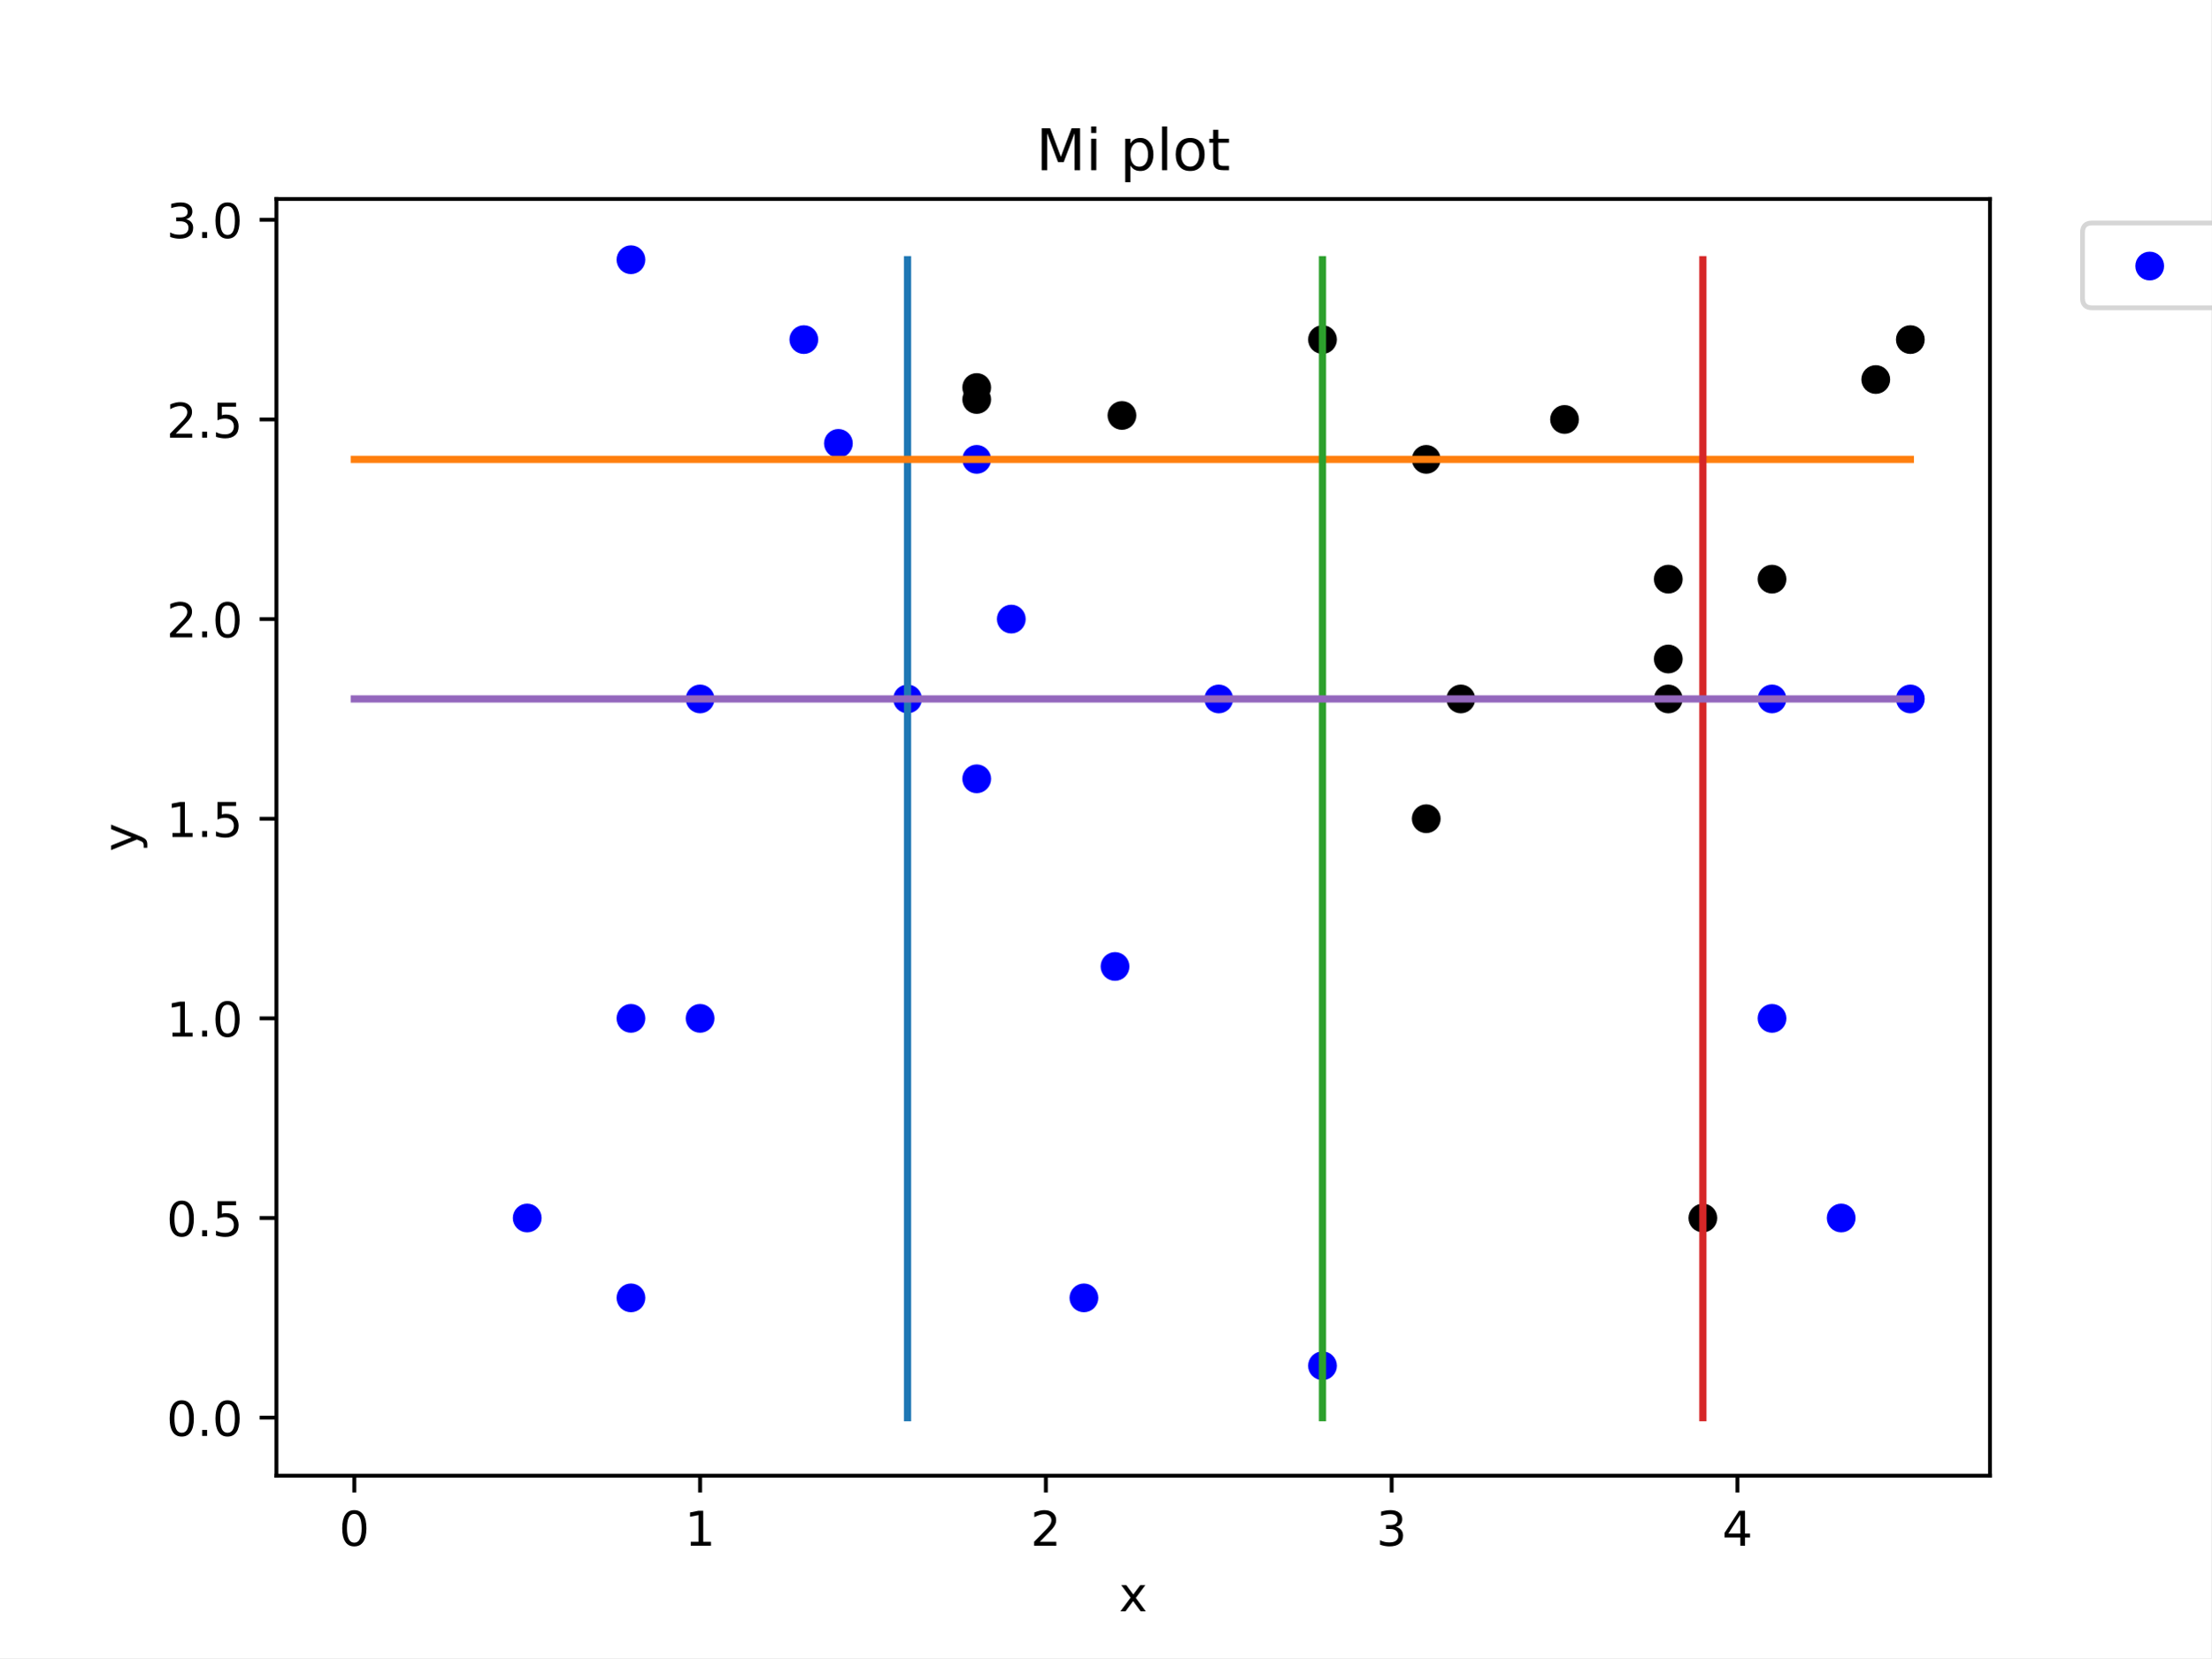
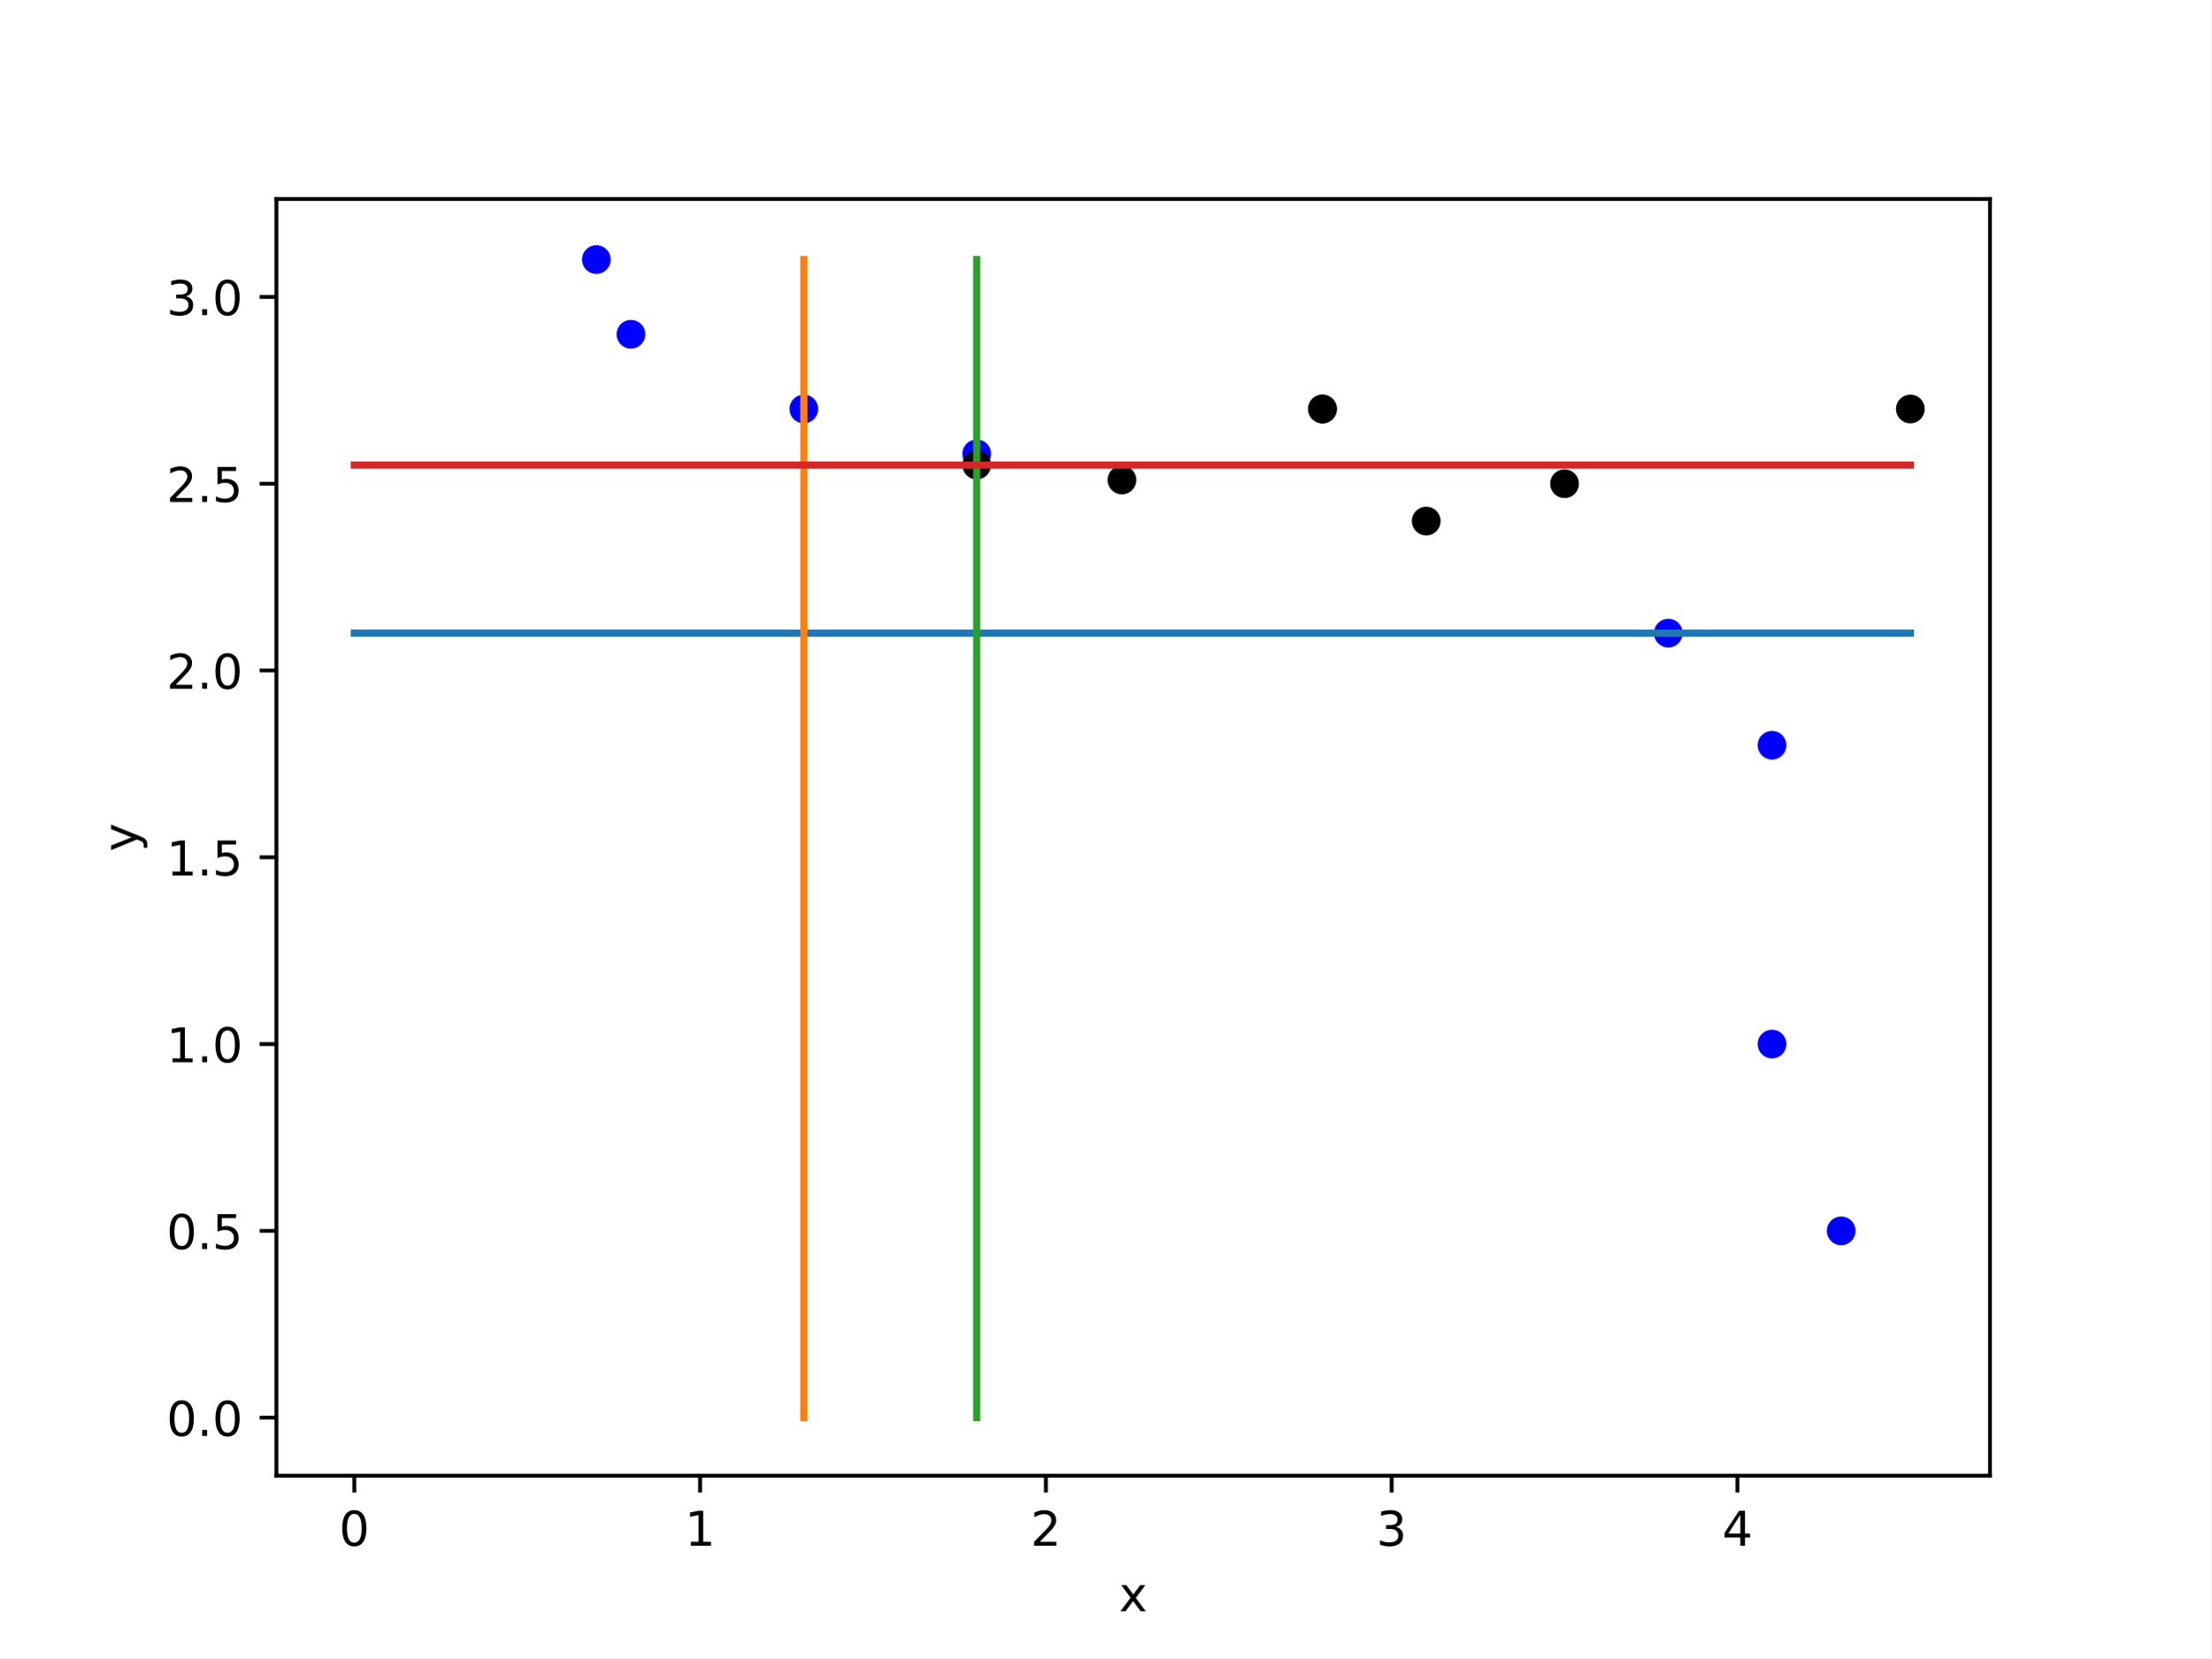
<svg xmlns="http://www.w3.org/2000/svg" xmlns:xlink="http://www.w3.org/1999/xlink" height="345.6pt" version="1.1" viewBox="0 0 460.8 345.6" width="460.8pt">
  <defs>
    <style type="text/css">
*{stroke-linecap:butt;stroke-linejoin:round;}
  </style>
  </defs>
  <g id="figure_1">
    <g id="patch_1">
      <path d="M 0 345.6  L 460.8 345.6  L 460.8 0  L 0 0  z " style="fill:#ffffff;" />
    </g>
    <g id="axes_1">
      <g id="patch_2">
        <path d="M 57.6 307.584  L 414.72 307.584  L 414.72 41.472  L 57.6 41.472  z " style="fill:#ffffff;" />
      </g>
      <g id="PathCollection_1">
        <defs>
-           <path d="M 0 2.5  C 0.663 2.5 1.299 2.237 1.768 1.768  C 2.237 1.299 2.5 0.663 2.5 0  C 2.5 -0.663 2.237 -1.299 1.768 -1.768  C 1.299 -2.237 0.663 -2.5 0 -2.5  C -0.663 -2.5 -1.299 -2.237 -1.768 -1.768  C -2.237 -1.299 -2.5 -0.663 -2.5 0  C -2.5 0.663 -2.237 1.299 -1.768 1.768  C -1.299 2.237 -0.663 2.5 0 2.5  z " id="C0_0_d31a6ed43f" />
+           <path d="M 0 2.5  C 0.663 2.5 1.299 2.237 1.768 1.768  C 2.237 1.299 2.5 0.663 2.5 0  C 2.5 -0.663 2.237 -1.299 1.768 -1.768  C 1.299 -2.237 0.663 -2.5 0 -2.5  C -0.663 -2.5 -1.299 -2.237 -1.768 -1.768  C -2.237 -1.299 -2.5 -0.663 -2.5 0  C -2.5 0.663 -2.237 1.299 -1.768 1.768  C -1.299 2.237 -0.663 2.5 0 2.5  z " id="C0_0_449fa4cea4" />
        </defs>
-         <g clip-path="url(#pf1f882aa4a)">
-           <use style="fill:#0000ff;stroke:#0000ff;" x="131.485" xlink:href="#C0_0_d31a6ed43f" y="54.131" />
-         </g>
-         <g clip-path="url(#pf1f882aa4a)">
-           <use style="fill:#0000ff;stroke:#0000ff;" x="167.517" xlink:href="#C0_0_d31a6ed43f" y="70.776" />
-         </g>
-         <g clip-path="url(#pf1f882aa4a)">
-           <use style="stroke:#000000;" x="203.549" xlink:href="#C0_0_d31a6ed43f" y="83.26" />
-         </g>
-         <g clip-path="url(#pf1f882aa4a)">
-           <use style="stroke:#000000;" x="233.816" xlink:href="#C0_0_d31a6ed43f" y="86.589" />
-         </g>
-         <g clip-path="url(#pf1f882aa4a)">
-           <use style="stroke:#000000;" x="275.614" xlink:href="#C0_0_d31a6ed43f" y="70.776" />
-         </g>
-         <g clip-path="url(#pf1f882aa4a)">
-           <use style="stroke:#000000;" x="297.233" xlink:href="#C0_0_d31a6ed43f" y="95.744" />
-         </g>
-         <g clip-path="url(#pf1f882aa4a)">
-           <use style="stroke:#000000;" x="326.059" xlink:href="#C0_0_d31a6ed43f" y="87.422" />
-         </g>
-         <g clip-path="url(#pf1f882aa4a)">
-           <use style="stroke:#000000;" x="347.679" xlink:href="#C0_0_d31a6ed43f" y="120.712" />
-         </g>
-         <g clip-path="url(#pf1f882aa4a)">
-           <use style="stroke:#000000;" x="369.298" xlink:href="#C0_0_d31a6ed43f" y="120.712" />
-         </g>
-         <g clip-path="url(#pf1f882aa4a)">
-           <use style="stroke:#000000;" x="390.918" xlink:href="#C0_0_d31a6ed43f" y="79.099" />
-         </g>
-         <g clip-path="url(#pf1f882aa4a)">
-           <use style="stroke:#000000;" x="398.124" xlink:href="#C0_0_d31a6ed43f" y="70.776" />
-         </g>
-         <g clip-path="url(#pf1f882aa4a)">
-           <use style="stroke:#000000;" x="203.549" xlink:href="#C0_0_d31a6ed43f" y="80.763" />
-         </g>
-         <g clip-path="url(#pf1f882aa4a)">
-           <use style="fill:#0000ff;stroke:#0000ff;" x="369.298" xlink:href="#C0_0_d31a6ed43f" y="212.261" />
-         </g>
-         <g clip-path="url(#pf1f882aa4a)">
-           <use style="fill:#0000ff;stroke:#0000ff;" x="369.298" xlink:href="#C0_0_d31a6ed43f" y="145.68" />
-         </g>
-         <g clip-path="url(#pf1f882aa4a)">
-           <use style="fill:#0000ff;stroke:#0000ff;" x="383.711" xlink:href="#C0_0_d31a6ed43f" y="253.875" />
-         </g>
-         <g clip-path="url(#pf1f882aa4a)">
-           <use style="fill:#0000ff;stroke:#0000ff;" x="398.124" xlink:href="#C0_0_d31a6ed43f" y="145.68" />
-         </g>
-         <g clip-path="url(#pf1f882aa4a)">
-           <use style="stroke:#000000;" x="354.885" xlink:href="#C0_0_d31a6ed43f" y="253.875" />
-         </g>
-         <g clip-path="url(#pf1f882aa4a)">
-           <use style="stroke:#000000;" x="297.233" xlink:href="#C0_0_d31a6ed43f" y="170.648" />
-         </g>
-         <g clip-path="url(#pf1f882aa4a)">
-           <use style="stroke:#000000;" x="304.44" xlink:href="#C0_0_d31a6ed43f" y="145.68" />
-         </g>
-         <g clip-path="url(#pf1f882aa4a)">
-           <use style="stroke:#000000;" x="347.679" xlink:href="#C0_0_d31a6ed43f" y="145.68" />
-         </g>
-         <g clip-path="url(#pf1f882aa4a)">
-           <use style="stroke:#000000;" x="347.679" xlink:href="#C0_0_d31a6ed43f" y="137.358" />
-         </g>
-         <g clip-path="url(#pf1f882aa4a)">
-           <use style="fill:#0000ff;stroke:#0000ff;" x="225.889" xlink:href="#C0_0_d31a6ed43f" y="270.52" />
-         </g>
-         <g clip-path="url(#pf1f882aa4a)">
-           <use style="fill:#0000ff;stroke:#0000ff;" x="275.614" xlink:href="#C0_0_d31a6ed43f" y="284.669" />
-         </g>
-         <g clip-path="url(#pf1f882aa4a)">
-           <use style="fill:#0000ff;stroke:#0000ff;" x="232.375" xlink:href="#C0_0_d31a6ed43f" y="201.442" />
-         </g>
-         <g clip-path="url(#pf1f882aa4a)">
-           <use style="fill:#0000ff;stroke:#0000ff;" x="253.995" xlink:href="#C0_0_d31a6ed43f" y="145.68" />
-         </g>
-         <g clip-path="url(#pf1f882aa4a)">
-           <use style="fill:#0000ff;stroke:#0000ff;" x="109.865" xlink:href="#C0_0_d31a6ed43f" y="253.875" />
-         </g>
-         <g clip-path="url(#pf1f882aa4a)">
-           <use style="fill:#0000ff;stroke:#0000ff;" x="131.485" xlink:href="#C0_0_d31a6ed43f" y="270.52" />
-         </g>
-         <g clip-path="url(#pf1f882aa4a)">
-           <use style="fill:#0000ff;stroke:#0000ff;" x="145.897" xlink:href="#C0_0_d31a6ed43f" y="212.261" />
-         </g>
-         <g clip-path="url(#pf1f882aa4a)">
-           <use style="fill:#0000ff;stroke:#0000ff;" x="145.897" xlink:href="#C0_0_d31a6ed43f" y="145.68" />
-         </g>
-         <g clip-path="url(#pf1f882aa4a)">
-           <use style="fill:#0000ff;stroke:#0000ff;" x="189.136" xlink:href="#C0_0_d31a6ed43f" y="145.68" />
-         </g>
-         <g clip-path="url(#pf1f882aa4a)">
-           <use style="fill:#0000ff;stroke:#0000ff;" x="203.549" xlink:href="#C0_0_d31a6ed43f" y="162.325" />
-         </g>
-         <g clip-path="url(#pf1f882aa4a)">
-           <use style="fill:#0000ff;stroke:#0000ff;" x="210.756" xlink:href="#C0_0_d31a6ed43f" y="129.035" />
-         </g>
-         <g clip-path="url(#pf1f882aa4a)">
-           <use style="fill:#0000ff;stroke:#0000ff;" x="203.549" xlink:href="#C0_0_d31a6ed43f" y="95.744" />
-         </g>
-         <g clip-path="url(#pf1f882aa4a)">
-           <use style="fill:#0000ff;stroke:#0000ff;" x="174.723" xlink:href="#C0_0_d31a6ed43f" y="92.415" />
-         </g>
-         <g clip-path="url(#pf1f882aa4a)">
-           <use style="fill:#0000ff;stroke:#0000ff;" x="131.485" xlink:href="#C0_0_d31a6ed43f" y="212.261" />
+         <g clip-path="url(#p972e1f58dd)">
+           <use style="stroke:#000000;" x="275.614" xlink:href="#C0_0_449fa4cea4" y="85.242" />
+         </g>
+         <g clip-path="url(#p972e1f58dd)">
+           <use style="stroke:#000000;" x="398.124" xlink:href="#C0_0_449fa4cea4" y="85.242" />
+         </g>
+         <g clip-path="url(#p972e1f58dd)">
+           <use style="fill:#0000ff;stroke:#0000ff;" x="203.549" xlink:href="#C0_0_449fa4cea4" y="94.586" />
+         </g>
+         <g clip-path="url(#p972e1f58dd)">
+           <use style="fill:#0000ff;stroke:#0000ff;" x="369.298" xlink:href="#C0_0_449fa4cea4" y="217.619" />
+         </g>
+         <g clip-path="url(#p972e1f58dd)">
+           <use style="fill:#0000ff;stroke:#0000ff;" x="369.298" xlink:href="#C0_0_449fa4cea4" y="155.324" />
+         </g>
+         <g clip-path="url(#p972e1f58dd)">
+           <use style="fill:#0000ff;stroke:#0000ff;" x="383.711" xlink:href="#C0_0_449fa4cea4" y="256.554" />
+         </g>
+         <g clip-path="url(#p972e1f58dd)">
+           <use style="fill:#0000ff;stroke:#0000ff;" x="124.278" xlink:href="#C0_0_449fa4cea4" y="54.095" />
+         </g>
+         <g clip-path="url(#p972e1f58dd)">
+           <use style="fill:#0000ff;stroke:#0000ff;" x="131.485" xlink:href="#C0_0_449fa4cea4" y="69.668" />
+         </g>
+         <g clip-path="url(#p972e1f58dd)">
+           <use style="fill:#0000ff;stroke:#0000ff;" x="167.517" xlink:href="#C0_0_449fa4cea4" y="85.242" />
+         </g>
+         <g clip-path="url(#p972e1f58dd)">
+           <use style="stroke:#000000;" x="203.549" xlink:href="#C0_0_449fa4cea4" y="96.923" />
+         </g>
+         <g clip-path="url(#p972e1f58dd)">
+           <use style="stroke:#000000;" x="233.816" xlink:href="#C0_0_449fa4cea4" y="100.037" />
+         </g>
+         <g clip-path="url(#p972e1f58dd)">
+           <use style="stroke:#000000;" x="275.614" xlink:href="#C0_0_449fa4cea4" y="85.242" />
+         </g>
+         <g clip-path="url(#p972e1f58dd)">
+           <use style="stroke:#000000;" x="297.233" xlink:href="#C0_0_449fa4cea4" y="108.603" />
+         </g>
+         <g clip-path="url(#p972e1f58dd)">
+           <use style="stroke:#000000;" x="326.059" xlink:href="#C0_0_449fa4cea4" y="100.816" />
+         </g>
+         <g clip-path="url(#p972e1f58dd)">
+           <use style="fill:#0000ff;stroke:#0000ff;" x="347.679" xlink:href="#C0_0_449fa4cea4" y="131.964" />
        </g>
      </g>
      <g id="matplotlib.axis_1">
        <g id="xtick_1">
          <g id="line2d_1">
            <defs>
-               <path d="M 0 0  L 0 3.5  " id="m11853c28fc" style="stroke:#000000;stroke-width:0.8;" />
-             </defs>
-             <g>
-               <use style="stroke:#000000;stroke-width:0.8;" x="73.833" xlink:href="#m11853c28fc" y="307.584" />
+               <path d="M 0 0  L 0 3.5  " id="m5d2bdef066" style="stroke:#000000;stroke-width:0.8;" />
+             </defs>
+             <g>
+               <use style="stroke:#000000;stroke-width:0.8;" x="73.833" xlink:href="#m5d2bdef066" y="307.584" />
            </g>
          </g>
          <g id="text_1">
            <defs>
              <path d="M 31.781 66.406  Q 24.172 66.406 20.328 58.906  Q 16.5 51.422 16.5 36.375  Q 16.5 21.391 20.328 13.891  Q 24.172 6.391 31.781 6.391  Q 39.453 6.391 43.281 13.891  Q 47.125 21.391 47.125 36.375  Q 47.125 51.422 43.281 58.906  Q 39.453 66.406 31.781 66.406  z M 31.781 74.219  Q 44.047 74.219 50.516 64.516  Q 56.984 54.828 56.984 36.375  Q 56.984 17.969 50.516 8.266  Q 44.047 -1.422 31.781 -1.422  Q 19.531 -1.422 13.062 8.266  Q 6.594 17.969 6.594 36.375  Q 6.594 54.828 13.062 64.516  Q 19.531 74.219 31.781 74.219  z " id="DejaVuSans-48" />
            </defs>
            <g transform="translate(70.65148 322.1824)scale(0.1 -0.1)">
              <use xlink:href="#DejaVuSans-48" />
            </g>
          </g>
        </g>
        <g id="xtick_2">
          <g id="line2d_2">
            <g>
-               <use style="stroke:#000000;stroke-width:0.8;" x="145.897" xlink:href="#m11853c28fc" y="307.584" />
+               <use style="stroke:#000000;stroke-width:0.8;" x="145.897" xlink:href="#m5d2bdef066" y="307.584" />
            </g>
          </g>
          <g id="text_2">
            <defs>
              <path d="M 12.406 8.297  L 28.516 8.297  L 28.516 63.922  L 10.984 60.406  L 10.984 69.391  L 28.422 72.906  L 38.281 72.906  L 38.281 8.297  L 54.391 8.297  L 54.391 0  L 12.406 0  z " id="DejaVuSans-49" />
            </defs>
            <g transform="translate(142.7162 322.1824)scale(0.1 -0.1)">
              <use xlink:href="#DejaVuSans-49" />
            </g>
          </g>
        </g>
        <g id="xtick_3">
          <g id="line2d_3">
            <g>
-               <use style="stroke:#000000;stroke-width:0.8;" x="217.962" xlink:href="#m11853c28fc" y="307.584" />
+               <use style="stroke:#000000;stroke-width:0.8;" x="217.962" xlink:href="#m5d2bdef066" y="307.584" />
            </g>
          </g>
          <g id="text_3">
            <defs>
              <path d="M 19.188 8.297  L 53.609 8.297  L 53.609 0  L 7.328 0  L 7.328 8.297  Q 12.938 14.109 22.625 23.891  Q 32.328 33.688 34.812 36.531  Q 39.547 41.844 41.422 45.531  Q 43.312 49.219 43.312 52.781  Q 43.312 58.594 39.234 62.25  Q 35.156 65.922 28.609 65.922  Q 23.969 65.922 18.812 64.312  Q 13.672 62.703 7.812 59.422  L 7.812 69.391  Q 13.766 71.781 18.938 73  Q 24.125 74.219 28.422 74.219  Q 39.75 74.219 46.484 68.547  Q 53.219 62.891 53.219 53.422  Q 53.219 48.922 51.531 44.891  Q 49.859 40.875 45.406 35.406  Q 44.188 33.984 37.641 27.219  Q 31.109 20.453 19.188 8.297  z " id="DejaVuSans-50" />
            </defs>
            <g transform="translate(214.781 322.1824)scale(0.1 -0.1)">
              <use xlink:href="#DejaVuSans-50" />
            </g>
          </g>
        </g>
        <g id="xtick_4">
          <g id="line2d_4">
            <g>
-               <use style="stroke:#000000;stroke-width:0.8;" x="290.027" xlink:href="#m11853c28fc" y="307.584" />
+               <use style="stroke:#000000;stroke-width:0.8;" x="290.027" xlink:href="#m5d2bdef066" y="307.584" />
            </g>
          </g>
          <g id="text_4">
            <defs>
              <path d="M 40.578 39.312  Q 47.656 37.797 51.625 33  Q 55.609 28.219 55.609 21.188  Q 55.609 10.406 48.188 4.484  Q 40.766 -1.422 27.094 -1.422  Q 22.516 -1.422 17.656 -0.516  Q 12.797 0.391 7.625 2.203  L 7.625 11.719  Q 11.719 9.328 16.594 8.109  Q 21.484 6.891 26.812 6.891  Q 36.078 6.891 40.938 10.547  Q 45.797 14.203 45.797 21.188  Q 45.797 27.641 41.281 31.266  Q 36.766 34.906 28.719 34.906  L 20.219 34.906  L 20.219 43.016  L 29.109 43.016  Q 36.375 43.016 40.234 45.922  Q 44.094 48.828 44.094 54.297  Q 44.094 59.906 40.109 62.906  Q 36.141 65.922 28.719 65.922  Q 24.656 65.922 20.016 65.031  Q 15.375 64.156 9.812 62.312  L 9.812 71.094  Q 15.438 72.656 20.344 73.438  Q 25.25 74.219 29.594 74.219  Q 40.828 74.219 47.359 69.109  Q 53.906 64.016 53.906 55.328  Q 53.906 49.266 50.438 45.094  Q 46.969 40.922 40.578 39.312  z " id="DejaVuSans-51" />
            </defs>
            <g transform="translate(286.8457 322.1824)scale(0.1 -0.1)">
              <use xlink:href="#DejaVuSans-51" />
            </g>
          </g>
        </g>
        <g id="xtick_5">
          <g id="line2d_5">
            <g>
-               <use style="stroke:#000000;stroke-width:0.8;" x="362.092" xlink:href="#m11853c28fc" y="307.584" />
+               <use style="stroke:#000000;stroke-width:0.8;" x="362.092" xlink:href="#m5d2bdef066" y="307.584" />
            </g>
          </g>
          <g id="text_5">
            <defs>
              <path d="M 37.797 64.312  L 12.891 25.391  L 37.797 25.391  z M 35.203 72.906  L 47.609 72.906  L 47.609 25.391  L 58.016 25.391  L 58.016 17.188  L 47.609 17.188  L 47.609 0  L 37.797 0  L 37.797 17.188  L 4.891 17.188  L 4.891 26.703  z " id="DejaVuSans-52" />
            </defs>
            <g transform="translate(358.9104 322.1824)scale(0.1 -0.1)">
              <use xlink:href="#DejaVuSans-52" />
            </g>
          </g>
        </g>
        <g id="text_6">
          <defs>
            <path d="M 54.891 54.688  L 35.109 28.078  L 55.906 0  L 45.312 0  L 29.391 21.484  L 13.484 0  L 2.875 0  L 24.125 28.609  L 4.688 54.688  L 15.281 54.688  L 29.781 35.203  L 44.281 54.688  z " id="DejaVuSans-120" />
          </defs>
          <g transform="translate(233.2006 335.8606)scale(0.1 -0.1)">
            <use xlink:href="#DejaVuSans-120" />
          </g>
        </g>
      </g>
      <g id="matplotlib.axis_2">
        <g id="ytick_1">
          <g id="line2d_6">
            <defs>
-               <path d="M 0 0  L -3.5 0  " id="m613b2ee447" style="stroke:#000000;stroke-width:0.8;" />
-             </defs>
-             <g>
-               <use style="stroke:#000000;stroke-width:0.8;" x="57.6" xlink:href="#m613b2ee447" y="295.488" />
+               <path d="M 0 0  L -3.5 0  " id="m5d28d28493" style="stroke:#000000;stroke-width:0.8;" />
+             </defs>
+             <g>
+               <use style="stroke:#000000;stroke-width:0.8;" x="57.6" xlink:href="#m5d28d28493" y="295.488" />
            </g>
          </g>
          <g id="text_7">
            <defs>
              <path d="M 10.688 12.406  L 21 12.406  L 21 0  L 10.688 0  z " id="DejaVuSans-46" />
            </defs>
            <g transform="translate(34.69687 299.2872)scale(0.1 -0.1)">
              <use xlink:href="#DejaVuSans-48" />
              <use x="63.623" xlink:href="#DejaVuSans-46" />
              <use x="95.41" xlink:href="#DejaVuSans-48" />
            </g>
          </g>
        </g>
        <g id="ytick_2">
          <g id="line2d_7">
            <g>
-               <use style="stroke:#000000;stroke-width:0.8;" x="57.6" xlink:href="#m613b2ee447" y="253.875" />
+               <use style="stroke:#000000;stroke-width:0.8;" x="57.6" xlink:href="#m5d28d28493" y="256.554" />
            </g>
          </g>
          <g id="text_8">
            <defs>
              <path d="M 10.797 72.906  L 49.516 72.906  L 49.516 64.594  L 19.828 64.594  L 19.828 46.734  Q 21.969 47.469 24.109 47.828  Q 26.266 48.188 28.422 48.188  Q 40.625 48.188 47.75 41.5  Q 54.891 34.812 54.891 23.391  Q 54.891 11.625 47.562 5.094  Q 40.234 -1.422 26.906 -1.422  Q 22.312 -1.422 17.547 -0.641  Q 12.797 0.141 7.719 1.703  L 7.719 11.625  Q 12.109 9.234 16.797 8.062  Q 21.484 6.891 26.703 6.891  Q 35.156 6.891 40.078 11.328  Q 45.016 15.766 45.016 23.391  Q 45.016 31 40.078 35.438  Q 35.156 39.891 26.703 39.891  Q 22.75 39.891 18.812 39.016  Q 14.891 38.141 10.797 36.281  z " id="DejaVuSans-53" />
            </defs>
-             <g transform="translate(34.69687 257.6739)scale(0.1 -0.1)">
+             <g transform="translate(34.69687 260.3528)scale(0.1 -0.1)">
              <use xlink:href="#DejaVuSans-48" />
              <use x="63.623" xlink:href="#DejaVuSans-46" />
              <use x="95.41" xlink:href="#DejaVuSans-53" />
            </g>
          </g>
        </g>
        <g id="ytick_3">
          <g id="line2d_8">
            <g>
-               <use style="stroke:#000000;stroke-width:0.8;" x="57.6" xlink:href="#m613b2ee447" y="212.261" />
+               <use style="stroke:#000000;stroke-width:0.8;" x="57.6" xlink:href="#m5d28d28493" y="217.619" />
            </g>
          </g>
          <g id="text_9">
-             <g transform="translate(34.69687 216.0607)scale(0.1 -0.1)">
+             <g transform="translate(34.69687 221.4184)scale(0.1 -0.1)">
              <use xlink:href="#DejaVuSans-49" />
              <use x="63.623" xlink:href="#DejaVuSans-46" />
              <use x="95.41" xlink:href="#DejaVuSans-48" />
            </g>
          </g>
        </g>
        <g id="ytick_4">
          <g id="line2d_9">
            <g>
-               <use style="stroke:#000000;stroke-width:0.8;" x="57.6" xlink:href="#m613b2ee447" y="170.648" />
+               <use style="stroke:#000000;stroke-width:0.8;" x="57.6" xlink:href="#m5d28d28493" y="178.685" />
            </g>
          </g>
          <g id="text_10">
-             <g transform="translate(34.69687 174.4474)scale(0.1 -0.1)">
+             <g transform="translate(34.69687 182.484)scale(0.1 -0.1)">
              <use xlink:href="#DejaVuSans-49" />
              <use x="63.623" xlink:href="#DejaVuSans-46" />
              <use x="95.41" xlink:href="#DejaVuSans-53" />
            </g>
          </g>
        </g>
        <g id="ytick_5">
          <g id="line2d_10">
            <g>
-               <use style="stroke:#000000;stroke-width:0.8;" x="57.6" xlink:href="#m613b2ee447" y="129.035" />
+               <use style="stroke:#000000;stroke-width:0.8;" x="57.6" xlink:href="#m5d28d28493" y="139.75" />
            </g>
          </g>
          <g id="text_11">
-             <g transform="translate(34.69687 132.8341)scale(0.1 -0.1)">
+             <g transform="translate(34.69687 143.5496)scale(0.1 -0.1)">
              <use xlink:href="#DejaVuSans-50" />
              <use x="63.623" xlink:href="#DejaVuSans-46" />
              <use x="95.41" xlink:href="#DejaVuSans-48" />
            </g>
          </g>
        </g>
        <g id="ytick_6">
          <g id="line2d_11">
            <g>
-               <use style="stroke:#000000;stroke-width:0.8;" x="57.6" xlink:href="#m613b2ee447" y="87.422" />
+               <use style="stroke:#000000;stroke-width:0.8;" x="57.6" xlink:href="#m5d28d28493" y="100.816" />
            </g>
          </g>
          <g id="text_12">
-             <g transform="translate(34.69687 91.2208)scale(0.1 -0.1)">
+             <g transform="translate(34.69687 104.6152)scale(0.1 -0.1)">
              <use xlink:href="#DejaVuSans-50" />
              <use x="63.623" xlink:href="#DejaVuSans-46" />
              <use x="95.41" xlink:href="#DejaVuSans-53" />
            </g>
          </g>
        </g>
        <g id="ytick_7">
          <g id="line2d_12">
            <g>
-               <use style="stroke:#000000;stroke-width:0.8;" x="57.6" xlink:href="#m613b2ee447" y="45.808" />
+               <use style="stroke:#000000;stroke-width:0.8;" x="57.6" xlink:href="#m5d28d28493" y="61.882" />
            </g>
          </g>
          <g id="text_13">
-             <g transform="translate(34.69687 49.60751)scale(0.1 -0.1)">
+             <g transform="translate(34.69687 65.68081)scale(0.1 -0.1)">
              <use xlink:href="#DejaVuSans-51" />
              <use x="63.623" xlink:href="#DejaVuSans-46" />
              <use x="95.41" xlink:href="#DejaVuSans-48" />
            </g>
          </g>
        </g>
        <g id="text_14">
          <defs>
            <path d="M 32.172 -5.078  Q 28.375 -14.844 24.75 -17.812  Q 21.141 -20.797 15.094 -20.797  L 7.906 -20.797  L 7.906 -13.281  L 13.188 -13.281  Q 16.891 -13.281 18.938 -11.516  Q 21 -9.766 23.484 -3.219  L 25.094 0.875  L 2.984 54.688  L 12.5 54.688  L 29.594 11.922  L 46.688 54.688  L 56.203 54.688  z " id="DejaVuSans-121" />
          </defs>
          <g transform="translate(28.61719 177.4874)rotate(-90)scale(0.1 -0.1)">
            <use xlink:href="#DejaVuSans-121" />
          </g>
        </g>
      </g>
      <g id="line2d_13">
-         <path clip-path="url(#pf1f882aa4a)" d="M 189.136 295.488  L 189.136 54.131  " style="fill:none;stroke:#1f77b4;stroke-linecap:square;stroke-width:1.5;" />
+         <path clip-path="url(#p972e1f58dd)" d="M 73.833 131.964  L 398.124 131.964  " style="fill:none;stroke:#1f77b4;stroke-linecap:square;stroke-width:1.5;" />
      </g>
      <g id="line2d_14">
-         <path clip-path="url(#pf1f882aa4a)" d="M 73.833 95.744  L 398.124 95.744  " style="fill:none;stroke:#ff7f0e;stroke-linecap:square;stroke-width:1.5;" />
+         <path clip-path="url(#p972e1f58dd)" d="M 167.517 295.488  L 167.517 54.095  " style="fill:none;stroke:#ff7f0e;stroke-linecap:square;stroke-width:1.5;" />
      </g>
      <g id="line2d_15">
-         <path clip-path="url(#pf1f882aa4a)" d="M 275.614 295.488  L 275.614 54.131  " style="fill:none;stroke:#2ca02c;stroke-linecap:square;stroke-width:1.5;" />
+         <path clip-path="url(#p972e1f58dd)" d="M 203.549 295.488  L 203.549 54.095  " style="fill:none;stroke:#2ca02c;stroke-linecap:square;stroke-width:1.5;" />
      </g>
      <g id="line2d_16">
-         <path clip-path="url(#pf1f882aa4a)" d="M 354.885 295.488  L 354.885 54.131  " style="fill:none;stroke:#d62728;stroke-linecap:square;stroke-width:1.5;" />
-       </g>
-       <g id="line2d_17">
-         <path clip-path="url(#pf1f882aa4a)" d="M 73.833 145.68  L 398.124 145.68  " style="fill:none;stroke:#9467bd;stroke-linecap:square;stroke-width:1.5;" />
+         <path clip-path="url(#p972e1f58dd)" d="M 73.833 96.923  L 398.124 96.923  " style="fill:none;stroke:#d62728;stroke-linecap:square;stroke-width:1.5;" />
      </g>
      <g id="patch_3">
        <path d="M 57.6 307.584  L 57.6 41.472  " style="fill:none;stroke:#000000;stroke-linecap:square;stroke-linejoin:miter;stroke-width:0.8;" />
      </g>
      <g id="patch_4">
        <path d="M 414.72 307.584  L 414.72 41.472  " style="fill:none;stroke:#000000;stroke-linecap:square;stroke-linejoin:miter;stroke-width:0.8;" />
      </g>
      <g id="patch_5">
        <path d="M 57.6 307.584  L 414.72 307.584  " style="fill:none;stroke:#000000;stroke-linecap:square;stroke-linejoin:miter;stroke-width:0.8;" />
      </g>
      <g id="patch_6">
        <path d="M 57.6 41.472  L 414.72 41.472  " style="fill:none;stroke:#000000;stroke-linecap:square;stroke-linejoin:miter;stroke-width:0.8;" />
-       </g>
-       <g id="text_15">
-         <defs>
-           <path d="M 9.812 72.906  L 24.516 72.906  L 43.109 23.297  L 61.812 72.906  L 76.516 72.906  L 76.516 0  L 66.891 0  L 66.891 64.016  L 48.094 14.016  L 38.188 14.016  L 19.391 64.016  L 19.391 0  L 9.812 0  z " id="DejaVuSans-77" />
-           <path d="M 9.422 54.688  L 18.406 54.688  L 18.406 0  L 9.422 0  z M 9.422 75.984  L 18.406 75.984  L 18.406 64.594  L 9.422 64.594  z " id="DejaVuSans-105" />
-           <path id="DejaVuSans-32" />
-           <path d="M 18.109 8.203  L 18.109 -20.797  L 9.078 -20.797  L 9.078 54.688  L 18.109 54.688  L 18.109 46.391  Q 20.953 51.266 25.266 53.625  Q 29.594 56 35.594 56  Q 45.562 56 51.781 48.094  Q 58.016 40.188 58.016 27.297  Q 58.016 14.406 51.781 6.484  Q 45.562 -1.422 35.594 -1.422  Q 29.594 -1.422 25.266 0.953  Q 20.953 3.328 18.109 8.203  z M 48.688 27.297  Q 48.688 37.203 44.609 42.844  Q 40.531 48.484 33.406 48.484  Q 26.266 48.484 22.188 42.844  Q 18.109 37.203 18.109 27.297  Q 18.109 17.391 22.188 11.75  Q 26.266 6.109 33.406 6.109  Q 40.531 6.109 44.609 11.75  Q 48.688 17.391 48.688 27.297  z " id="DejaVuSans-112" />
-           <path d="M 9.422 75.984  L 18.406 75.984  L 18.406 0  L 9.422 0  z " id="DejaVuSans-108" />
-           <path d="M 30.609 48.391  Q 23.391 48.391 19.188 42.75  Q 14.984 37.109 14.984 27.297  Q 14.984 17.484 19.156 11.844  Q 23.344 6.203 30.609 6.203  Q 37.797 6.203 41.984 11.859  Q 46.188 17.531 46.188 27.297  Q 46.188 37.016 41.984 42.703  Q 37.797 48.391 30.609 48.391  z M 30.609 56  Q 42.328 56 49.016 48.375  Q 55.719 40.766 55.719 27.297  Q 55.719 13.875 49.016 6.219  Q 42.328 -1.422 30.609 -1.422  Q 18.844 -1.422 12.172 6.219  Q 5.516 13.875 5.516 27.297  Q 5.516 40.766 12.172 48.375  Q 18.844 56 30.609 56  z " id="DejaVuSans-111" />
-           <path d="M 18.312 70.219  L 18.312 54.688  L 36.812 54.688  L 36.812 47.703  L 18.312 47.703  L 18.312 18.016  Q 18.312 11.328 20.141 9.422  Q 21.969 7.516 27.594 7.516  L 36.812 7.516  L 36.812 0  L 27.594 0  Q 17.188 0 13.234 3.875  Q 9.281 7.766 9.281 18.016  L 9.281 47.703  L 2.688 47.703  L 2.688 54.688  L 9.281 54.688  L 9.281 70.219  z " id="DejaVuSans-116" />
-         </defs>
-         <g transform="translate(215.91 35.472)scale(0.12 -0.12)">
-           <use xlink:href="#DejaVuSans-77" />
-           <use x="86.279" xlink:href="#DejaVuSans-105" />
-           <use x="114.062" xlink:href="#DejaVuSans-32" />
-           <use x="145.85" xlink:href="#DejaVuSans-112" />
-           <use x="209.326" xlink:href="#DejaVuSans-108" />
-           <use x="237.109" xlink:href="#DejaVuSans-111" />
-           <use x="298.291" xlink:href="#DejaVuSans-116" />
-         </g>
-       </g>
-       <g id="legend_1">
-         <g id="patch_7">
-           <path d="M 436.005 64.15  L 508.166 64.15  Q 510.166 64.15 510.166 62.15  L 510.166 48.472  Q 510.166 46.472 508.166 46.472  L 436.005 46.472  Q 434.005 46.472 434.005 48.472  L 434.005 62.15  Q 434.005 64.15 436.005 64.15  z " style="fill:#ffffff;opacity:0.8;stroke:#cccccc;stroke-linejoin:miter;" />
-         </g>
-         <g id="PathCollection_2">
-           <path d="M 448.005 57.945  C 448.668 57.945 449.304 57.682 449.773 57.213  C 450.241 56.744 450.505 56.108 450.505 55.445  C 450.505 54.782 450.241 54.146 449.773 53.678  C 449.304 53.209 448.668 52.945 448.005 52.945  C 447.342 52.945 446.706 53.209 446.237 53.678  C 445.768 54.146 445.505 54.782 445.505 55.445  C 445.505 56.108 445.768 56.744 446.237 57.213  C 446.706 57.682 447.342 57.945 448.005 57.945  z " style="fill:#0000ff;stroke:#0000ff;" />
-         </g>
-         <g id="text_16">
-           <defs>
-             <path d="M 64.406 67.281  L 64.406 56.891  Q 59.422 61.531 53.781 63.812  Q 48.141 66.109 41.797 66.109  Q 29.297 66.109 22.656 58.469  Q 16.016 50.828 16.016 36.375  Q 16.016 21.969 22.656 14.328  Q 29.297 6.688 41.797 6.688  Q 48.141 6.688 53.781 8.984  Q 59.422 11.281 64.406 15.922  L 64.406 5.609  Q 59.234 2.094 53.438 0.328  Q 47.656 -1.422 41.219 -1.422  Q 24.656 -1.422 15.125 8.703  Q 5.609 18.844 5.609 36.375  Q 5.609 53.953 15.125 64.078  Q 24.656 74.219 41.219 74.219  Q 47.75 74.219 53.531 72.484  Q 59.328 70.75 64.406 67.281  z " id="DejaVuSans-67" />
-             <path d="M 34.281 27.484  Q 23.391 27.484 19.188 25  Q 14.984 22.516 14.984 16.5  Q 14.984 11.719 18.141 8.906  Q 21.297 6.109 26.703 6.109  Q 34.188 6.109 38.703 11.406  Q 43.219 16.703 43.219 25.484  L 43.219 27.484  z M 52.203 31.203  L 52.203 0  L 43.219 0  L 43.219 8.297  Q 40.141 3.328 35.547 0.953  Q 30.953 -1.422 24.312 -1.422  Q 15.922 -1.422 10.953 3.297  Q 6 8.016 6 15.922  Q 6 25.141 12.172 29.828  Q 18.359 34.516 30.609 34.516  L 43.219 34.516  L 43.219 35.406  Q 43.219 41.609 39.141 45  Q 35.062 48.391 27.688 48.391  Q 23 48.391 18.547 47.266  Q 14.109 46.141 10.016 43.891  L 10.016 52.203  Q 14.938 54.109 19.578 55.047  Q 24.219 56 28.609 56  Q 40.484 56 46.344 49.844  Q 52.203 43.703 52.203 31.203  z " id="DejaVuSans-97" />
-             <path d="M 44.281 53.078  L 44.281 44.578  Q 40.484 46.531 36.375 47.5  Q 32.281 48.484 27.875 48.484  Q 21.188 48.484 17.844 46.438  Q 14.5 44.391 14.5 40.281  Q 14.5 37.156 16.891 35.375  Q 19.281 33.594 26.516 31.984  L 29.594 31.297  Q 39.156 29.25 43.188 25.516  Q 47.219 21.781 47.219 15.094  Q 47.219 7.469 41.188 3.016  Q 35.156 -1.422 24.609 -1.422  Q 20.219 -1.422 15.453 -0.562  Q 10.688 0.297 5.422 2  L 5.422 11.281  Q 10.406 8.688 15.234 7.391  Q 20.062 6.109 24.812 6.109  Q 31.156 6.109 34.562 8.281  Q 37.984 10.453 37.984 14.406  Q 37.984 18.062 35.516 20.016  Q 33.062 21.969 24.703 23.781  L 21.578 24.516  Q 13.234 26.266 9.516 29.906  Q 5.812 33.547 5.812 39.891  Q 5.812 47.609 11.281 51.797  Q 16.75 56 26.812 56  Q 31.781 56 36.172 55.266  Q 40.578 54.547 44.281 53.078  z " id="DejaVuSans-115" />
-             <path d="M 56.203 29.594  L 56.203 25.203  L 14.891 25.203  Q 15.484 15.922 20.484 11.062  Q 25.484 6.203 34.422 6.203  Q 39.594 6.203 44.453 7.469  Q 49.312 8.734 54.109 11.281  L 54.109 2.781  Q 49.266 0.734 44.188 -0.344  Q 39.109 -1.422 33.891 -1.422  Q 20.797 -1.422 13.156 6.188  Q 5.516 13.812 5.516 26.812  Q 5.516 40.234 12.766 48.109  Q 20.016 56 32.328 56  Q 43.359 56 49.781 48.891  Q 56.203 41.797 56.203 29.594  z M 47.219 32.234  Q 47.125 39.594 43.094 43.984  Q 39.062 48.391 32.422 48.391  Q 24.906 48.391 20.391 44.141  Q 15.875 39.891 15.188 32.172  z " id="DejaVuSans-101" />
-             <path d="M 11.719 12.406  L 22.016 12.406  L 22.016 0  L 11.719 0  z M 11.719 51.703  L 22.016 51.703  L 22.016 39.312  L 11.719 39.312  z " id="DejaVuSans-58" />
-           </defs>
-           <g transform="translate(466.0048 58.07044)scale(0.1 -0.1)">
-             <use xlink:href="#DejaVuSans-67" />
-             <use x="69.824" xlink:href="#DejaVuSans-108" />
-             <use x="97.607" xlink:href="#DejaVuSans-97" />
-             <use x="158.887" xlink:href="#DejaVuSans-115" />
-             <use x="210.986" xlink:href="#DejaVuSans-101" />
-             <use x="272.51" xlink:href="#DejaVuSans-58" />
-             <use x="306.201" xlink:href="#DejaVuSans-32" />
-             <use x="337.988" xlink:href="#DejaVuSans-49" />
-           </g>
-         </g>
      </g>
    </g>
  </g>
  <defs>
-     <clipPath id="pf1f882aa4a">
+     <clipPath id="p972e1f58dd">
      <rect height="266.112" width="357.12" x="57.6" y="41.472" />
    </clipPath>
  </defs>
</svg>
